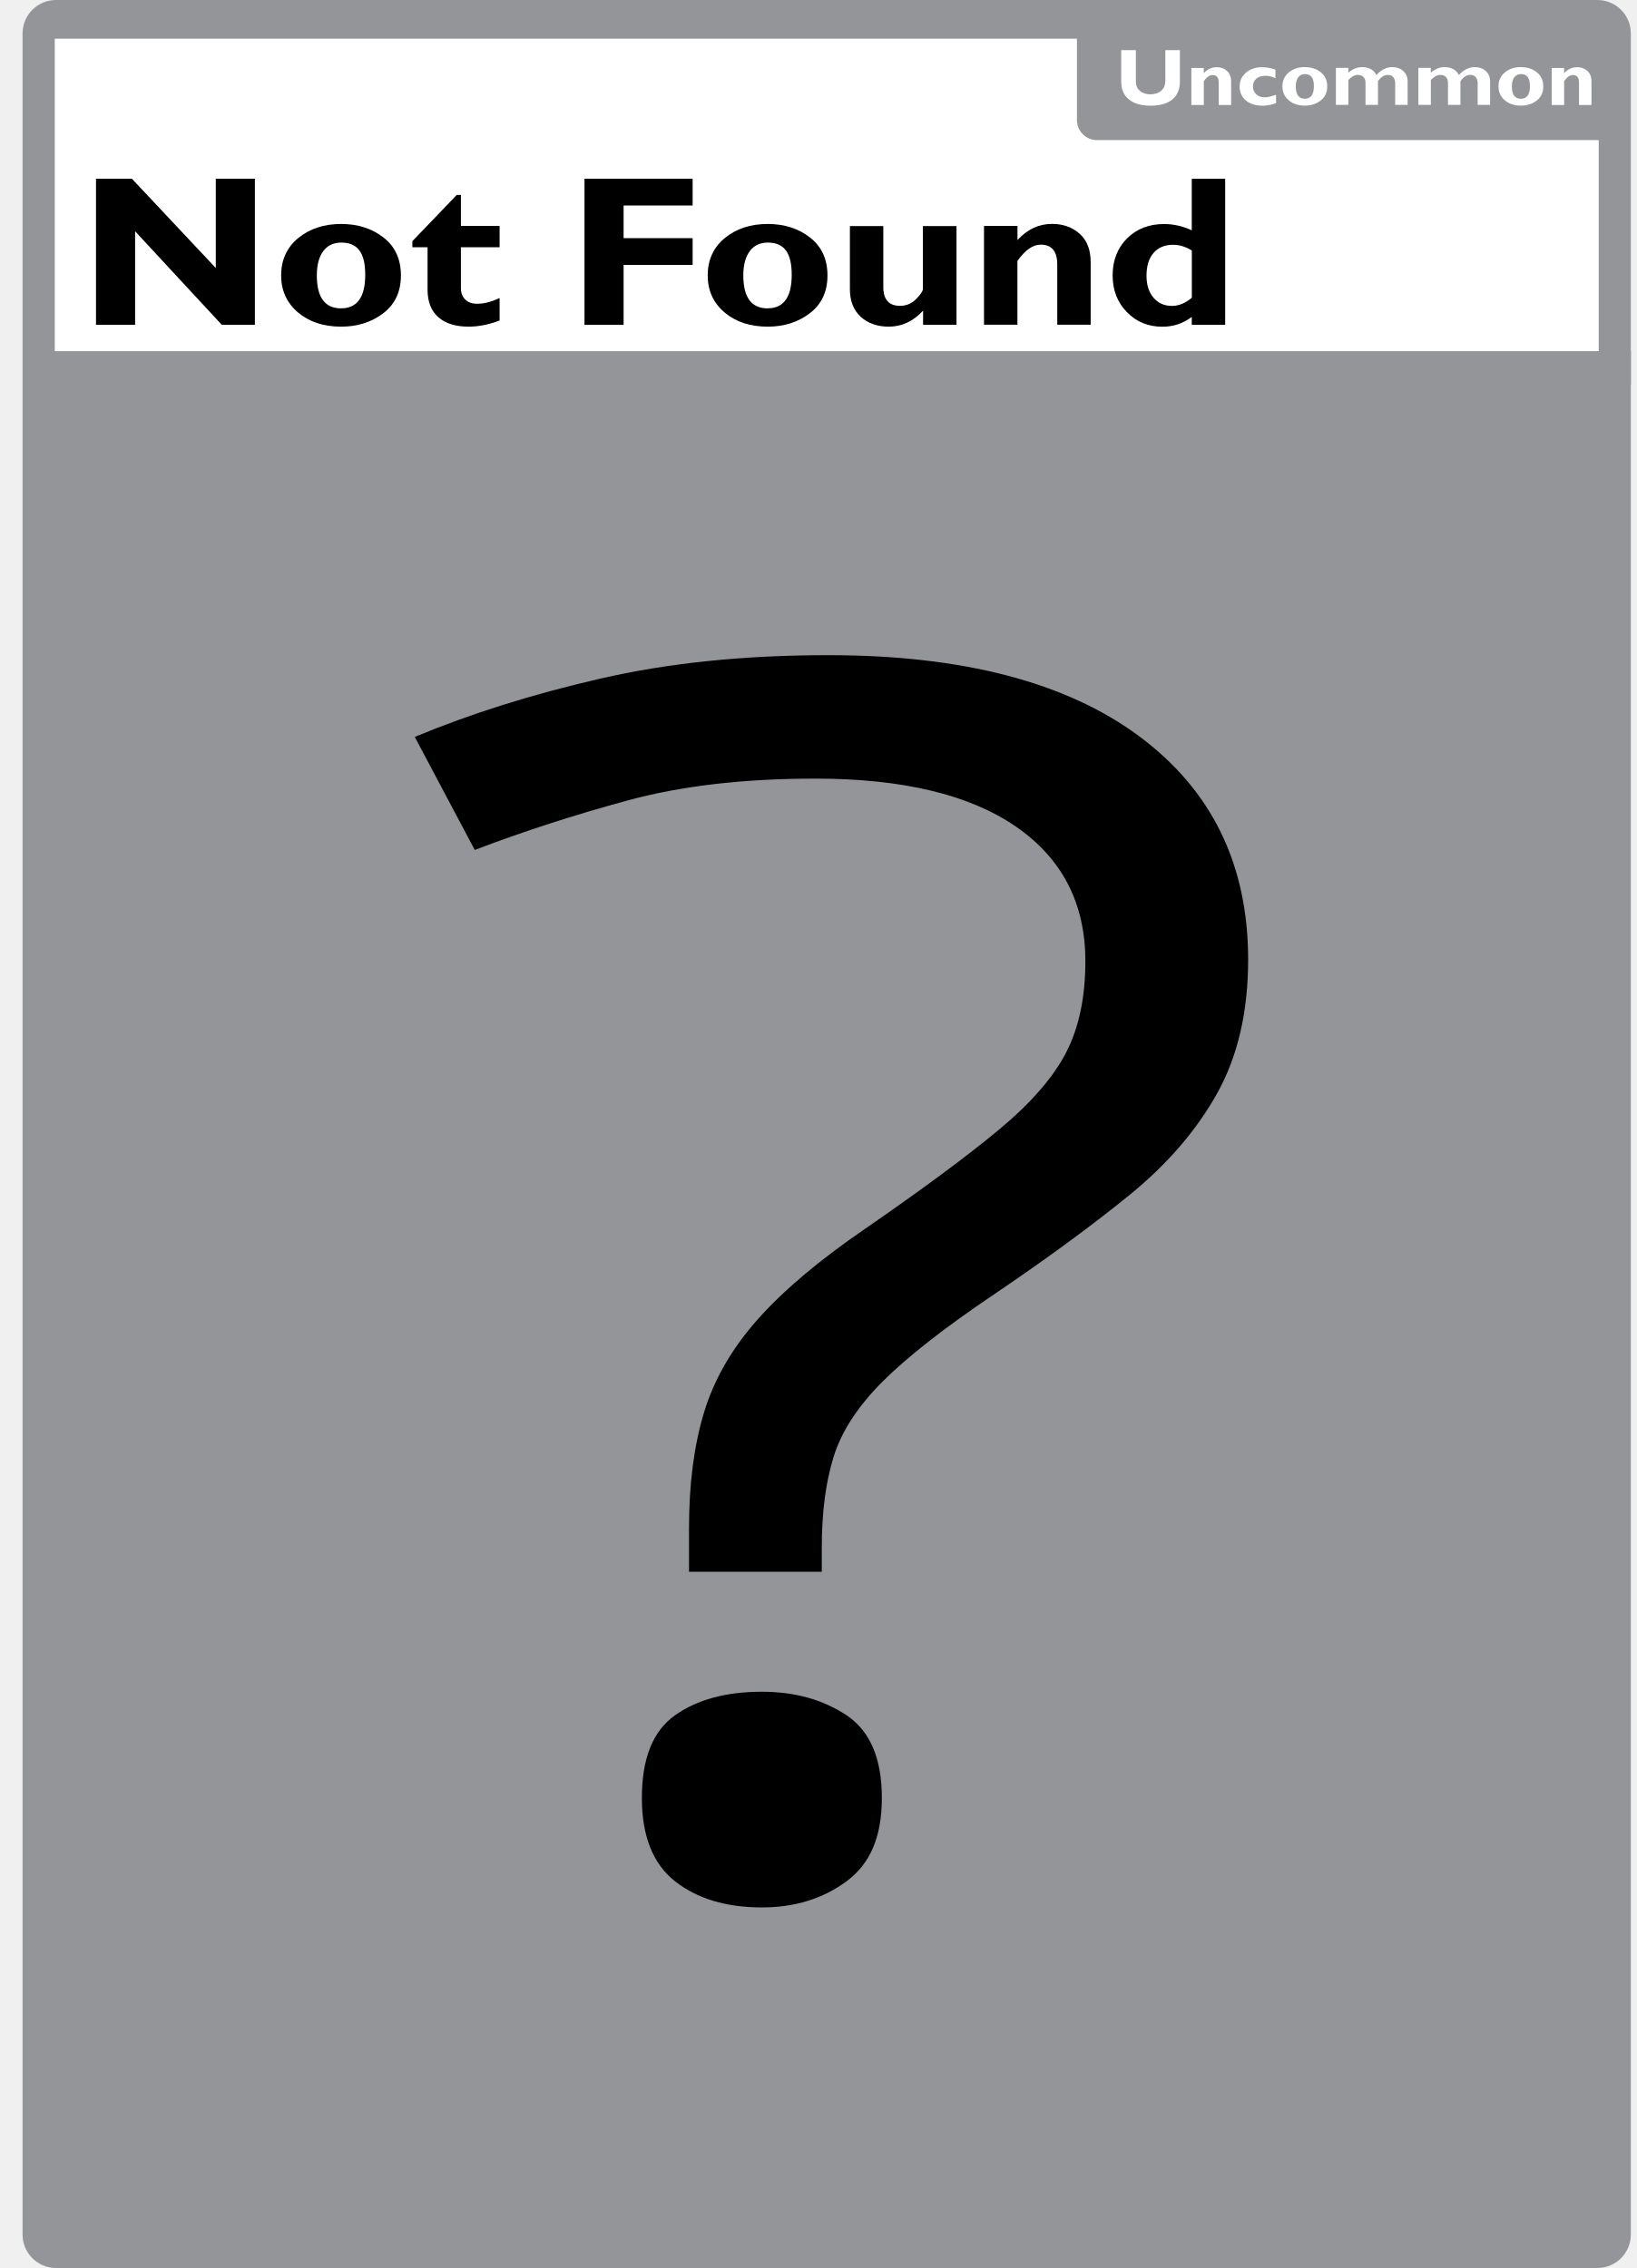
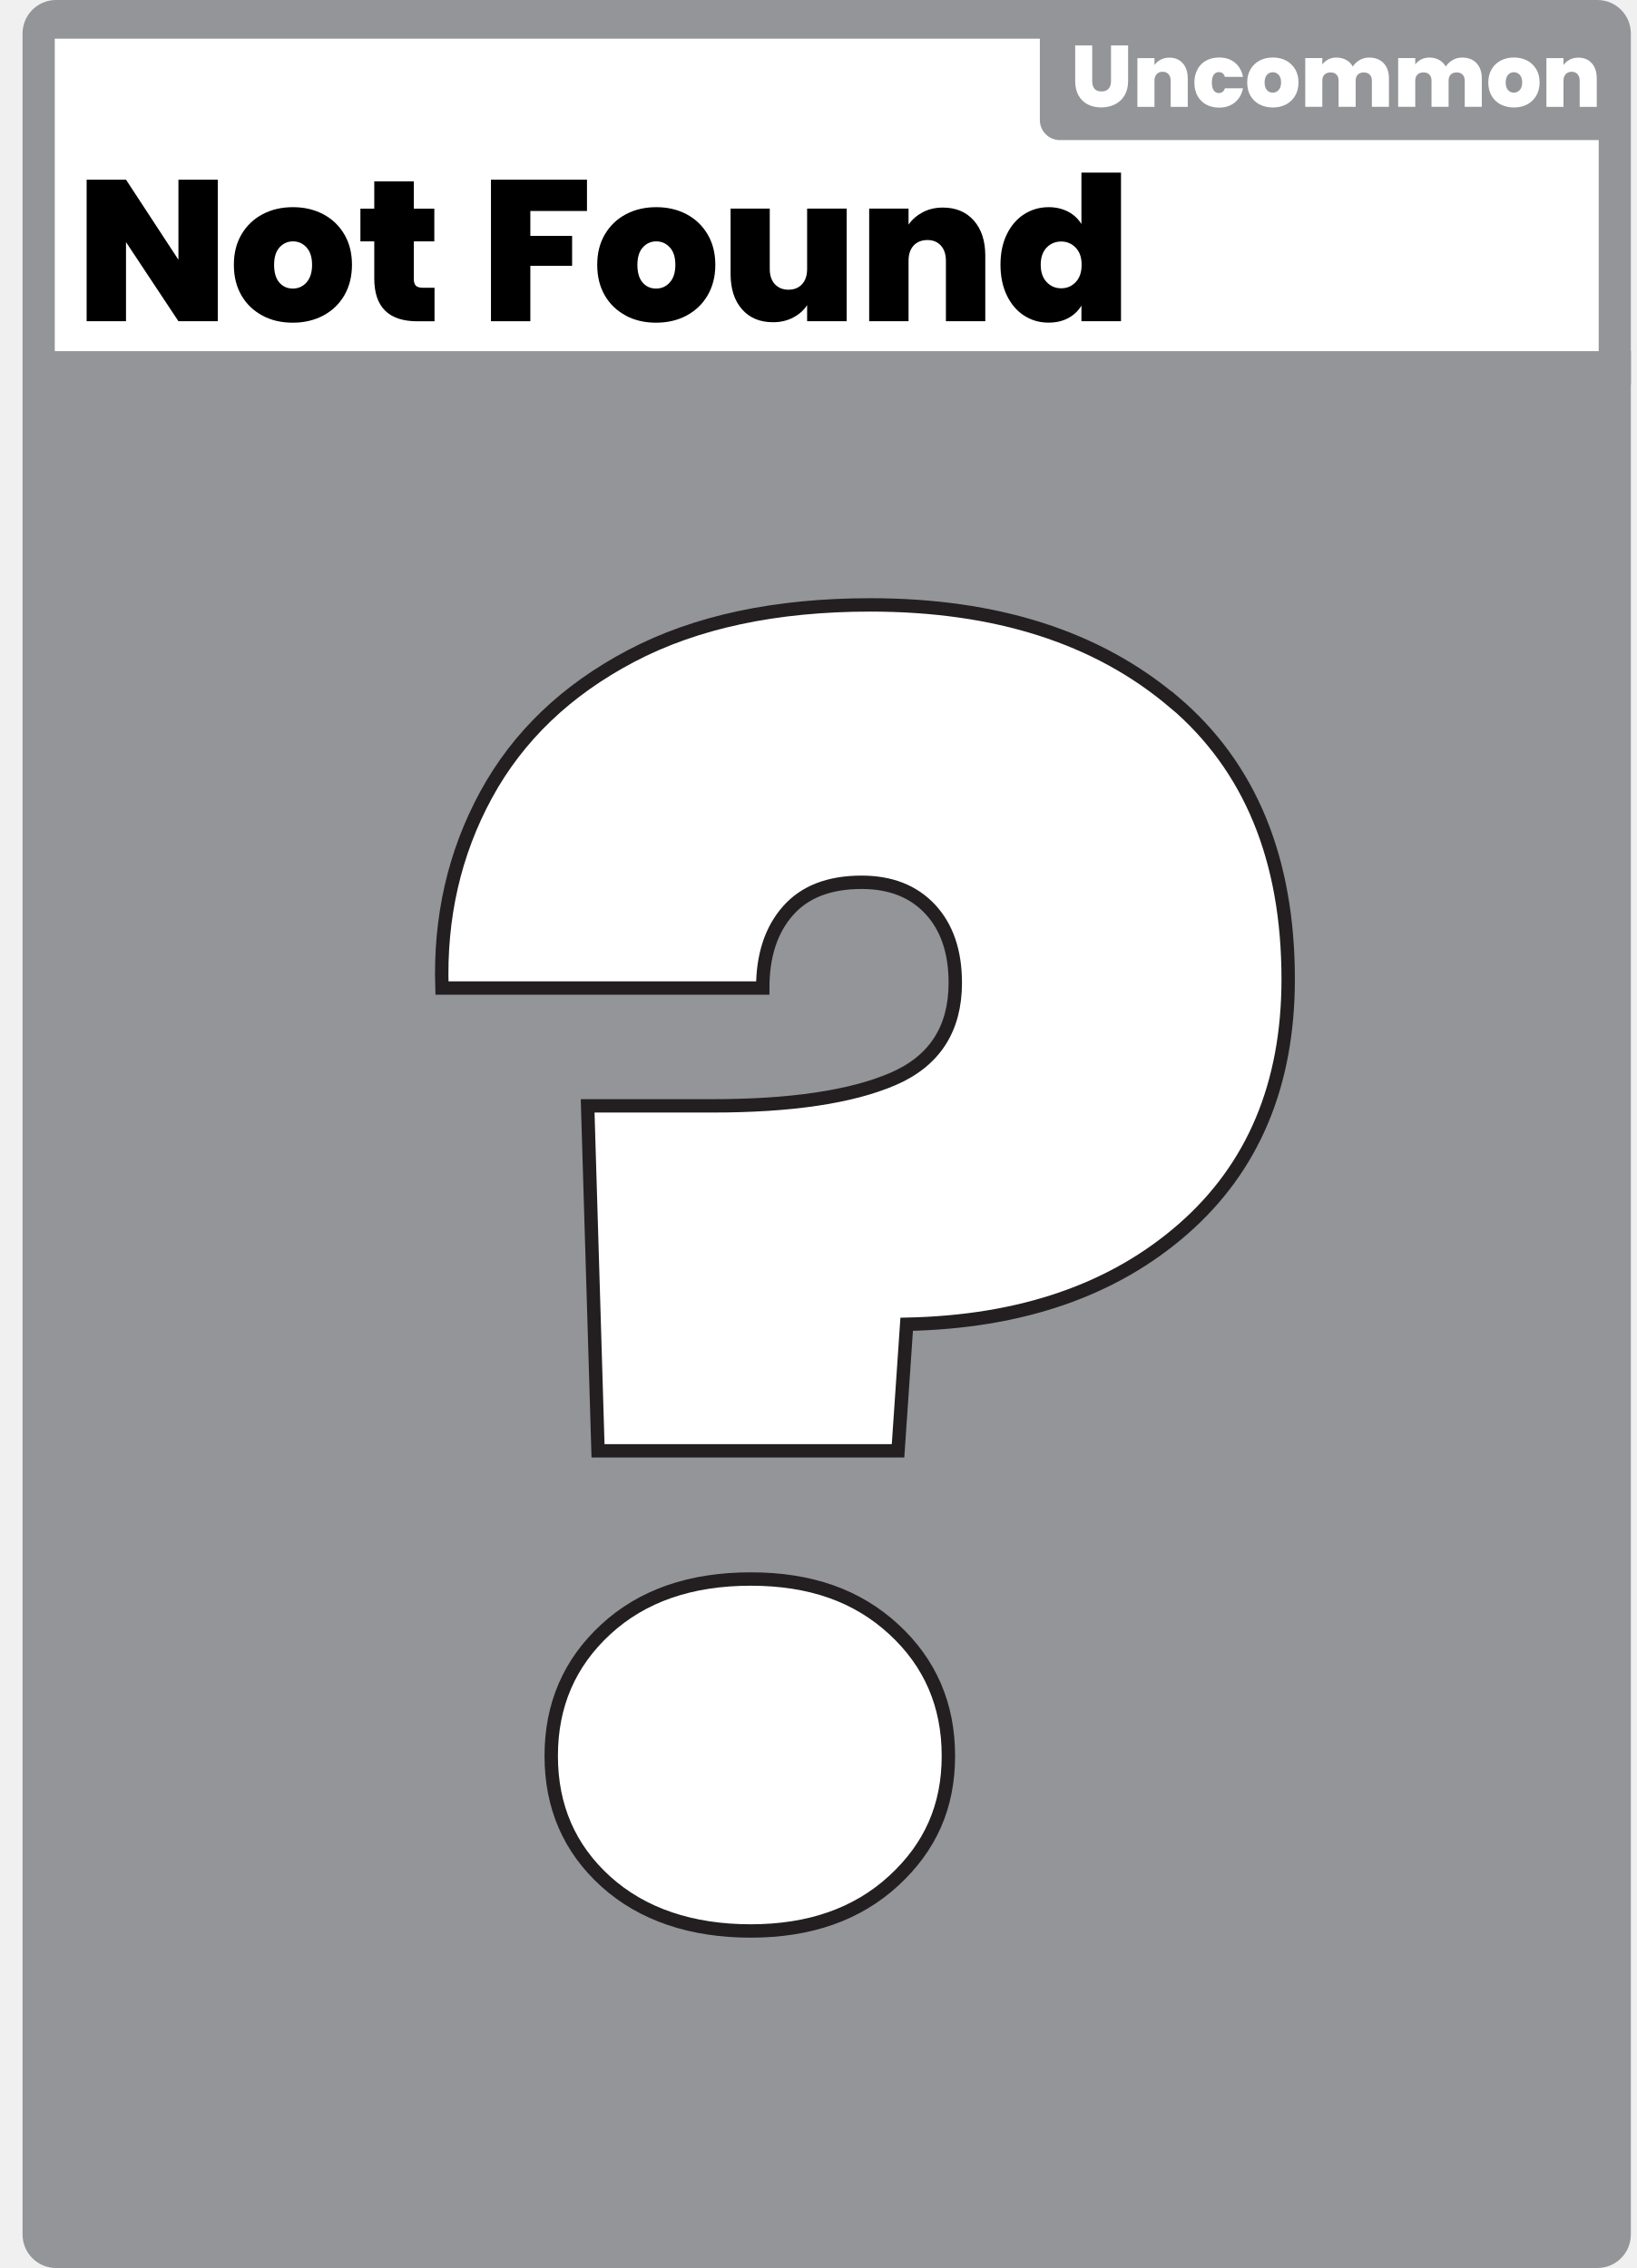
<svg xmlns="http://www.w3.org/2000/svg" id="Outline" width="244.38" height="338.83" viewBox="0 0 244.38 338.83">
  <defs>
    <style>
      .cls-1 {
+         stroke: #231f20;
+         stroke-width: 2px;
+       }
+ 
+       .cls-1, .cls-2 {
        fill: #fff;
      }

-       .cls-2 {
+       .cls-1, .cls-3 {
+         stroke-miterlimit: 10;
+       }
+ 
+       .cls-3 {
        fill: none;
        stroke: #939598;
-         stroke-miterlimit: 10;
        stroke-width: 5px;
      }

-       .cls-3 {
+       .cls-4 {
        fill: #939598;
      }
    </style>
  </defs>
-   <rect class="cls-3" x="3.37" width="240.21" height="338.83" rx="5" ry="5" />
-   <rect class="cls-1" x="8.18" y="5.78" width="230.6" height="49.18" />
-   <path class="cls-3" d="M160.85,5.17h79.16v15.76h-76.16c-1.66,0-3-1.34-3-3V5.17h0Z" />
+   <rect class="cls-4" x="3.37" width="240.21" height="338.83" rx="5" ry="5" />
+   <rect class="cls-2" x="8.18" y="5.78" width="230.6" height="49.18" />
+   <path class="cls-4" d="M155.31,5.17h84.7v15.76h-81.7c-1.66,0-3-1.34-3-3V5.17h0Z" />
+   <line class="cls-3" x1="5.96" y1="54.96" x2="243.59" y2="54.96" />
  <g>
-     <path d="M38.07,26.7v21.83h-4.94l-12.95-13.98v13.98h-5.84v-21.83h5.36l12.53,13.34v-13.34h5.84Z" />
-     <path d="M50.97,33.46c2.49,0,4.59.68,6.32,2.03s2.59,3.24,2.59,5.66-.88,4.31-2.64,5.65-3.85,2-6.28,2c-2.63,0-4.78-.71-6.46-2.13-1.67-1.42-2.51-3.27-2.51-5.54s.85-4.17,2.56-5.57c1.71-1.4,3.84-2.1,6.41-2.1ZM50.97,46.06c2.38,0,3.58-1.67,3.58-5.02s-1.19-4.8-3.58-4.8c-1.14,0-2.04.42-2.68,1.27-.64.85-.97,2.06-.97,3.63,0,3.29,1.21,4.93,3.64,4.93Z" />
-     <path d="M74.62,33.77v3.17h-5.78v6.08c0,.73.22,1.3.65,1.73s1.03.63,1.79.63c1.03,0,2.14-.29,3.34-.86v3.36c-1.59.61-3.13.92-4.62.92-1.95,0-3.46-.47-4.53-1.41-1.07-.94-1.61-2.31-1.61-4.12v-6.33h-2.27v-.91l6.63-6.91h.62v4.64h5.78Z" />
-     <path d="M103.45,26.7v4h-10.31v4.88h10.31v4h-10.31v8.95h-5.84v-21.83h16.16Z" />
-     <path d="M114.67,33.46c2.49,0,4.59.68,6.32,2.03s2.6,3.24,2.6,5.66-.88,4.31-2.64,5.65-3.85,2-6.28,2c-2.63,0-4.78-.71-6.46-2.13-1.67-1.42-2.51-3.27-2.51-5.54s.85-4.17,2.56-5.57c1.71-1.4,3.84-2.1,6.41-2.1ZM114.67,46.06c2.38,0,3.58-1.67,3.58-5.02s-1.19-4.8-3.58-4.8c-1.14,0-2.04.42-2.68,1.27-.64.85-.97,2.06-.97,3.63,0,3.29,1.21,4.93,3.64,4.93Z" />
-     <path d="M137.87,48.52v-2.11c-1.47,1.59-3.17,2.39-5.12,2.39-1.72,0-3.12-.49-4.2-1.48-1.07-.99-1.61-2.36-1.61-4.11v-9.44h4.99v9.11c0,1.87.83,2.81,2.5,2.81.94,0,1.74-.34,2.41-1.02s1-1.18,1-1.51v-9.39h5.02v14.75h-4.99Z" />
-     <path d="M151.97,33.77v2.09c1.47-1.6,3.19-2.41,5.16-2.41,1.65,0,3.02.49,4.12,1.47s1.65,2.38,1.65,4.21v9.38h-4.99v-9c0-1.97-.82-2.96-2.47-2.96-1.18,0-2.33.81-3.48,2.44v9.52h-4.99v-14.75h4.99Z" />
-     <path d="M182.99,26.7v21.83h-4.99v-1.19c-1.28.98-2.74,1.47-4.4,1.47-2.12,0-3.88-.73-5.3-2.19-1.42-1.46-2.12-3.29-2.12-5.49s.72-4.09,2.16-5.52c1.44-1.43,3.28-2.14,5.53-2.14,1.4,0,2.78.31,4.13.94v-7.7h4.99ZM178.01,44.48v-7.05c-.91-.57-1.84-.86-2.79-.86-1.25,0-2.23.41-2.93,1.22-.7.81-1.05,1.95-1.05,3.42,0,1.35.35,2.44,1.04,3.26.69.82,1.62,1.23,2.77,1.23,1.02,0,2-.41,2.96-1.22Z" />
+     <path class="cls-2" d="M163.13,6.8v5.32c0,.49.12.88.34,1.14.23.27.58.4,1.05.4s.82-.14,1.06-.41.36-.65.36-1.14v-5.32h2.55v5.32c0,.84-.18,1.56-.53,2.15s-.84,1.04-1.45,1.34c-.61.3-1.29.45-2.04.45s-1.41-.15-2-.45c-.58-.3-1.04-.74-1.38-1.33-.33-.59-.5-1.31-.5-2.16v-5.32h2.54Z" />
+     <path class="cls-2" d="M176.66,9.45c.49.56.74,1.32.74,2.27v4.25h-2.55v-3.91c0-.42-.11-.74-.32-.98-.22-.24-.51-.36-.87-.36-.38,0-.68.12-.9.36s-.33.57-.33.98v3.91h-2.55v-7.29h2.55v1.04c.23-.33.53-.6.91-.8.38-.2.82-.31,1.31-.31.84,0,1.51.28,2,.84Z" />
+     <path class="cls-2" d="M178.86,10.34c.31-.56.75-1,1.31-1.3.56-.3,1.2-.45,1.92-.45.93,0,1.71.25,2.34.76s1.04,1.22,1.22,2.13h-2.7c-.16-.48-.46-.71-.91-.71-.32,0-.57.13-.76.4s-.28.65-.28,1.16.09.9.28,1.17.44.4.76.4c.46,0,.76-.24.91-.71h2.7c-.18.9-.59,1.61-1.22,2.12-.63.51-1.41.77-2.34.77-.72,0-1.36-.15-1.92-.45-.56-.3-.99-.74-1.31-1.3-.31-.56-.47-1.23-.47-1.99s.16-1.41.47-1.98Z" />
+     <path class="cls-2" d="M188.13,15.61c-.58-.3-1.03-.74-1.36-1.3-.33-.56-.49-1.23-.49-1.99s.17-1.41.5-1.98c.33-.56.79-1,1.37-1.3.58-.3,1.23-.45,1.96-.45s1.38.15,1.96.45c.58.3,1.03.74,1.37,1.3s.5,1.22.5,1.98-.17,1.42-.5,1.98c-.33.57-.79,1-1.37,1.31-.58.3-1.24.45-1.96.45s-1.38-.15-1.96-.45ZM190.98,13.45c.24-.26.36-.64.36-1.14s-.12-.87-.36-1.13c-.24-.26-.53-.39-.88-.39s-.64.13-.87.39c-.23.26-.35.64-.35,1.13s.11.88.34,1.14c.22.26.52.39.87.39s.65-.13.89-.4Z" />
+     <path class="cls-2" d="M206.66,9.44c.52.55.79,1.31.79,2.27v4.25h-2.55v-3.91c0-.39-.11-.69-.33-.91-.22-.22-.51-.32-.88-.32s-.67.11-.88.32c-.22.22-.33.52-.33.91v3.91h-2.55v-3.91c0-.39-.11-.69-.32-.91-.21-.22-.5-.32-.88-.32s-.68.11-.9.32c-.22.22-.33.52-.33.91v3.91h-2.55v-7.29h2.55v.96c.23-.31.52-.56.88-.75.36-.19.77-.28,1.24-.28.54,0,1.02.12,1.44.35.42.23.75.56.99.99.26-.4.6-.72,1.03-.97.42-.25.89-.37,1.4-.37.92,0,1.64.28,2.17.83Z" />
+     <path class="cls-2" d="M220.53,9.44c.52.55.79,1.31.79,2.27v4.25h-2.55v-3.91c0-.39-.11-.69-.33-.91-.22-.22-.51-.32-.88-.32s-.67.11-.88.32c-.22.22-.32.52-.32.91v3.91h-2.55v-3.91c0-.39-.11-.69-.32-.91-.21-.22-.5-.32-.88-.32s-.68.11-.9.32c-.22.22-.33.52-.33.91v3.91h-2.55v-7.29h2.55v.96c.23-.31.52-.56.88-.75.36-.19.77-.28,1.24-.28.54,0,1.02.12,1.44.35.42.23.75.56,1,.99.26-.4.6-.72,1.03-.97.42-.25.89-.37,1.4-.37.92,0,1.64.28,2.16.83Z" />
+     <path class="cls-2" d="M224.14,15.61c-.58-.3-1.03-.74-1.36-1.3-.33-.56-.49-1.23-.49-1.99s.17-1.41.5-1.98c.33-.56.79-1,1.37-1.3.58-.3,1.23-.45,1.96-.45s1.38.15,1.96.45c.58.3,1.03.74,1.37,1.3s.5,1.22.5,1.98-.17,1.42-.5,1.98c-.33.57-.79,1-1.37,1.31-.58.3-1.24.45-1.96.45s-1.38-.15-1.96-.45ZM226.99,13.45c.24-.26.36-.64.36-1.14s-.12-.87-.36-1.13c-.24-.26-.53-.39-.88-.39s-.64.13-.87.39c-.23.26-.35.64-.35,1.13s.11.88.34,1.14c.22.26.52.39.87.39s.65-.13.89-.4Z" />
+     <path class="cls-2" d="M237.75,9.45c.49.56.74,1.32.74,2.27v4.25h-2.55v-3.91c0-.42-.11-.74-.32-.98-.22-.24-.51-.36-.87-.36-.38,0-.68.12-.9.36s-.33.57-.33.98v3.91h-2.55v-7.29h2.55v1.04c.23-.33.53-.6.91-.8.38-.2.82-.31,1.31-.31.84,0,1.51.28,2,.84Z" />
  </g>
  <g>
-     <path class="cls-1" d="M174.05,7.49h2.18v4.65c0,1.2-.38,2.1-1.14,2.72-.76.62-1.84.93-3.24.93s-2.47-.31-3.24-.94c-.77-.62-1.15-1.52-1.15-2.7v-4.66h2.19v4.71c0,.57.2,1.03.6,1.37s.92.52,1.57.52,1.21-.18,1.62-.53c.4-.35.61-.85.61-1.5v-4.56Z" />
-     <path class="cls-1" d="M179.79,10.15v.79c.55-.6,1.19-.9,1.93-.9.62,0,1.13.18,1.54.55s.62.89.62,1.58v3.52h-1.86v-3.37c0-.74-.31-1.11-.92-1.11-.44,0-.87.3-1.3.91v3.57h-1.86v-5.53h1.86Z" />
-     <path class="cls-1" d="M190.59,14.17v1.25c-.73.25-1.4.37-2,.37-1.04,0-1.88-.26-2.5-.78-.62-.52-.94-1.21-.94-2.07s.31-1.53.94-2.08,1.43-.82,2.41-.82c.63,0,1.29.12,2,.36v1.29c-.51-.25-1.02-.37-1.52-.37-.56,0-1,.15-1.34.43-.33.29-.5.68-.5,1.16s.16.88.49,1.18c.33.3.75.45,1.29.45.39,0,.95-.13,1.67-.38Z" />
-     <path class="cls-1" d="M194.9,10.03c.93,0,1.72.25,2.36.76s.97,1.22.97,2.12-.33,1.62-.99,2.12c-.66.5-1.44.75-2.35.75-.98,0-1.79-.27-2.41-.8-.62-.53-.94-1.23-.94-2.08s.32-1.56.96-2.09c.64-.52,1.44-.79,2.39-.79ZM194.9,14.75c.89,0,1.34-.63,1.34-1.88s-.45-1.8-1.34-1.8c-.43,0-.76.16-1,.48-.24.32-.36.77-.36,1.36,0,1.23.45,1.85,1.36,1.85Z" />
-     <path class="cls-1" d="M201.38,10.15v.71c.63-.55,1.32-.83,2.06-.83,1.02,0,1.73.39,2.14,1.18.72-.79,1.5-1.18,2.34-1.18.68,0,1.24.19,1.67.58.43.39.65.89.65,1.51v3.55h-1.86v-3.24c0-.39-.1-.69-.29-.91-.19-.22-.46-.33-.81-.33-.54,0-1.04.31-1.47.94v3.54h-1.86v-3.28c0-.39-.1-.68-.31-.89-.21-.21-.48-.31-.83-.31-.49,0-.96.26-1.42.77v3.71h-1.86v-5.53h1.86Z" />
-     <path class="cls-1" d="M213.7,10.15v.71c.63-.55,1.32-.83,2.06-.83,1.02,0,1.73.39,2.14,1.18.72-.79,1.5-1.18,2.34-1.18.68,0,1.24.19,1.67.58.43.39.65.89.65,1.51v3.55h-1.86v-3.24c0-.39-.1-.69-.29-.91-.19-.22-.46-.33-.81-.33-.54,0-1.04.31-1.47.94v3.54h-1.86v-3.28c0-.39-.1-.68-.31-.89-.21-.21-.48-.31-.83-.31-.49,0-.96.26-1.42.77v3.71h-1.86v-5.53h1.86Z" />
-     <path class="cls-1" d="M227.17,10.03c.93,0,1.72.25,2.36.76s.97,1.22.97,2.12-.33,1.62-.99,2.12c-.66.5-1.44.75-2.35.75-.98,0-1.79-.27-2.41-.8-.62-.53-.94-1.23-.94-2.08s.32-1.56.96-2.09c.64-.52,1.44-.79,2.39-.79ZM227.17,14.75c.89,0,1.34-.63,1.34-1.88s-.45-1.8-1.34-1.8c-.43,0-.76.16-1,.48-.24.32-.36.77-.36,1.36,0,1.23.45,1.85,1.36,1.85Z" />
-     <path class="cls-1" d="M233.61,10.15v.79c.55-.6,1.19-.9,1.93-.9.62,0,1.13.18,1.54.55s.62.89.62,1.58v3.52h-1.86v-3.37c0-.74-.31-1.11-.92-1.11-.44,0-.87.3-1.3.91v3.57h-1.86v-5.53h1.86Z" />
+     <path d="M32.53,47.99h-5.88l-7.83-11.82v11.82h-5.88v-21.15h5.88l7.83,11.97v-11.97h5.88v21.15Z" />
+     <path d="M39.21,47.15c-1.33-.7-2.38-1.7-3.14-3-.76-1.3-1.14-2.83-1.14-4.59s.38-3.26,1.15-4.56c.77-1.3,1.82-2.3,3.15-3,1.33-.7,2.83-1.05,4.52-1.05s3.18.35,4.52,1.05c1.33.7,2.38,1.7,3.15,3,.77,1.3,1.15,2.82,1.15,4.56s-.39,3.27-1.15,4.58c-.77,1.31-1.83,2.31-3.17,3.02-1.34.7-2.85,1.05-4.53,1.05s-3.19-.35-4.51-1.05ZM45.78,42.19c.55-.61.83-1.48.83-2.62s-.28-2.01-.83-2.61c-.55-.6-1.23-.9-2.02-.9s-1.47.3-2.01.9c-.54.6-.81,1.47-.81,2.61s.26,2.04.78,2.64c.52.6,1.19.9,2.01.9s1.5-.3,2.06-.92Z" />
+     <path d="M64.9,42.99v5.01h-2.55c-4.3,0-6.45-2.13-6.45-6.39v-5.55h-2.07v-4.89h2.07v-4.08h5.91v4.08h3.06v4.89h-3.06v5.64c0,.46.1.79.31.99.21.2.56.3,1.06.3h1.71Z" />
+     <path d="M87.67,26.84v4.68h-8.46v3.72h6.24v4.47h-6.24v8.28h-5.88v-21.15h14.34Z" />
+     <path d="M93.48,47.15c-1.33-.7-2.38-1.7-3.14-3-.76-1.3-1.14-2.83-1.14-4.59s.38-3.26,1.15-4.56c.77-1.3,1.82-2.3,3.15-3,1.33-.7,2.83-1.05,4.52-1.05s3.18.35,4.51,1.05c1.33.7,2.38,1.7,3.15,3,.77,1.3,1.16,2.82,1.16,4.56s-.39,3.27-1.16,4.58c-.77,1.31-1.83,2.31-3.17,3.02s-2.85,1.05-4.53,1.05-3.19-.35-4.51-1.05ZM100.04,42.19c.55-.61.83-1.48.83-2.62s-.27-2.01-.83-2.61c-.55-.6-1.22-.9-2.02-.9s-1.47.3-2.01.9c-.54.6-.81,1.47-.81,2.61s.26,2.04.78,2.64c.52.6,1.19.9,2.01.9s1.5-.3,2.05-.92Z" />
+     <path d="M126.46,31.16v16.83h-5.91v-2.4c-.5.76-1.19,1.38-2.07,1.84-.88.47-1.89.71-3.03.71-1.96,0-3.5-.65-4.63-1.94s-1.7-3.04-1.7-5.26v-9.78h5.85v9.03c0,.96.25,1.71.76,2.26.51.55,1.19.83,2.03.83s1.54-.27,2.04-.83c.5-.55.75-1.3.75-2.26v-9.03h5.91Z" />
+     <path d="M145.45,32.95c1.14,1.29,1.71,3.04,1.71,5.23v9.81h-5.88v-9.03c0-.96-.25-1.71-.75-2.27-.5-.55-1.17-.83-2.01-.83s-1.57.28-2.07.83c-.5.55-.75,1.3-.75,2.27v9.03h-5.88v-16.83h5.88v2.4c.52-.76,1.22-1.37,2.1-1.84.88-.47,1.89-.71,3.03-.71,1.94,0,3.48.65,4.62,1.94Z" />
+     <path d="M150.38,35c.63-1.3,1.5-2.3,2.59-3,1.1-.7,2.32-1.05,3.66-1.05,1.08,0,2.04.23,2.9.67.85.45,1.51,1.07,1.99,1.85v-7.68h5.91v22.2h-5.91v-2.34c-.46.78-1.11,1.4-1.95,1.86-.84.46-1.83.69-2.97.69-1.34,0-2.55-.35-3.64-1.05-1.09-.7-1.95-1.71-2.58-3.02-.63-1.31-.95-2.83-.95-4.58s.32-3.26.95-4.56ZM160.67,37.01c-.59-.62-1.32-.93-2.17-.93s-1.61.31-2.19.92c-.58.61-.87,1.47-.87,2.56s.29,1.94.87,2.56c.58.63,1.31.95,2.19.95s1.58-.31,2.17-.93c.59-.62.88-1.48.88-2.58s-.29-1.93-.88-2.55Z" />
  </g>
-   <line class="cls-2" x1="5.96" y1="54.96" x2="243.59" y2="54.96" />
-   <path d="M102.91,234.81v-6.5c0-6.58.74-12.34,2.24-17.28,1.49-4.94,4.16-9.57,8-13.9,3.84-4.33,9.17-8.83,16-13.51,8.53-5.89,15.2-10.82,20-14.81,4.8-3.98,8.16-7.84,10.08-11.56,1.92-3.72,2.88-8.27,2.88-13.64,0-8.66-3.47-15.37-10.4-20.14-6.93-4.76-16.91-7.15-29.92-7.15-10.67,0-20,1.08-28,3.25-8,2.17-15.63,4.64-22.88,7.41l-8.96-16.89c8.32-3.46,17.54-6.37,27.68-8.7,10.13-2.34,21.49-3.51,34.08-3.51,20.05,0,35.52,4.03,46.39,12.08,10.88,8.06,16.32,19.19,16.32,33.39,0,7.8-1.55,14.47-4.64,20.01-3.1,5.55-7.47,10.61-13.12,15.2-5.65,4.59-12.32,9.48-20,14.68-7.47,5.03-13.07,9.4-16.8,13.12-3.73,3.73-6.19,7.5-7.36,11.3-1.18,3.81-1.76,8.32-1.76,13.51v3.64h-19.84ZM95.87,268.59c0-5.89,1.65-10,4.96-12.34,3.3-2.34,7.62-3.51,12.96-3.51,4.9,0,9.12,1.17,12.64,3.51,3.52,2.34,5.28,6.46,5.28,12.34s-1.76,9.87-5.28,12.47c-3.52,2.6-7.73,3.9-12.64,3.9-5.33,0-9.65-1.3-12.96-3.9-3.31-2.6-4.96-6.76-4.96-12.47Z" />
+   <path class="cls-1" d="M175.31,104.85c11.4,9.67,17.09,23.48,17.09,41.44,0,15.71-5.22,28.15-15.67,37.3-10.45,9.15-24.22,13.9-41.31,14.25l-1.29,18.91h-44.81l-1.55-51.54h18.65c11.74,0,20.72-1.34,26.94-4.01,6.21-2.67,9.32-7.47,9.32-14.37,0-4.66-1.26-8.33-3.76-11.01-2.51-2.68-5.92-4.01-10.23-4.01-4.84,0-8.51,1.42-11.01,4.27-2.51,2.85-3.76,6.69-3.76,11.53h-47.91c-.35-10.53,1.85-20.16,6.6-28.88,4.75-8.72,11.95-15.62,21.63-20.72,9.67-5.09,21.58-7.64,35.74-7.64,18.82,0,33.93,4.84,45.32,14.5ZM90.49,281.1c-5.44-4.92-8.16-11.18-8.16-18.78s2.72-13.9,8.16-18.91c5.44-5.01,12.65-7.51,21.63-7.51s15.93,2.5,21.37,7.51c5.44,5.01,8.16,11.31,8.16,18.91s-2.72,13.64-8.16,18.65c-5.44,5.01-12.56,7.51-21.37,7.51s-16.19-2.46-21.63-7.38Z" />
</svg>
